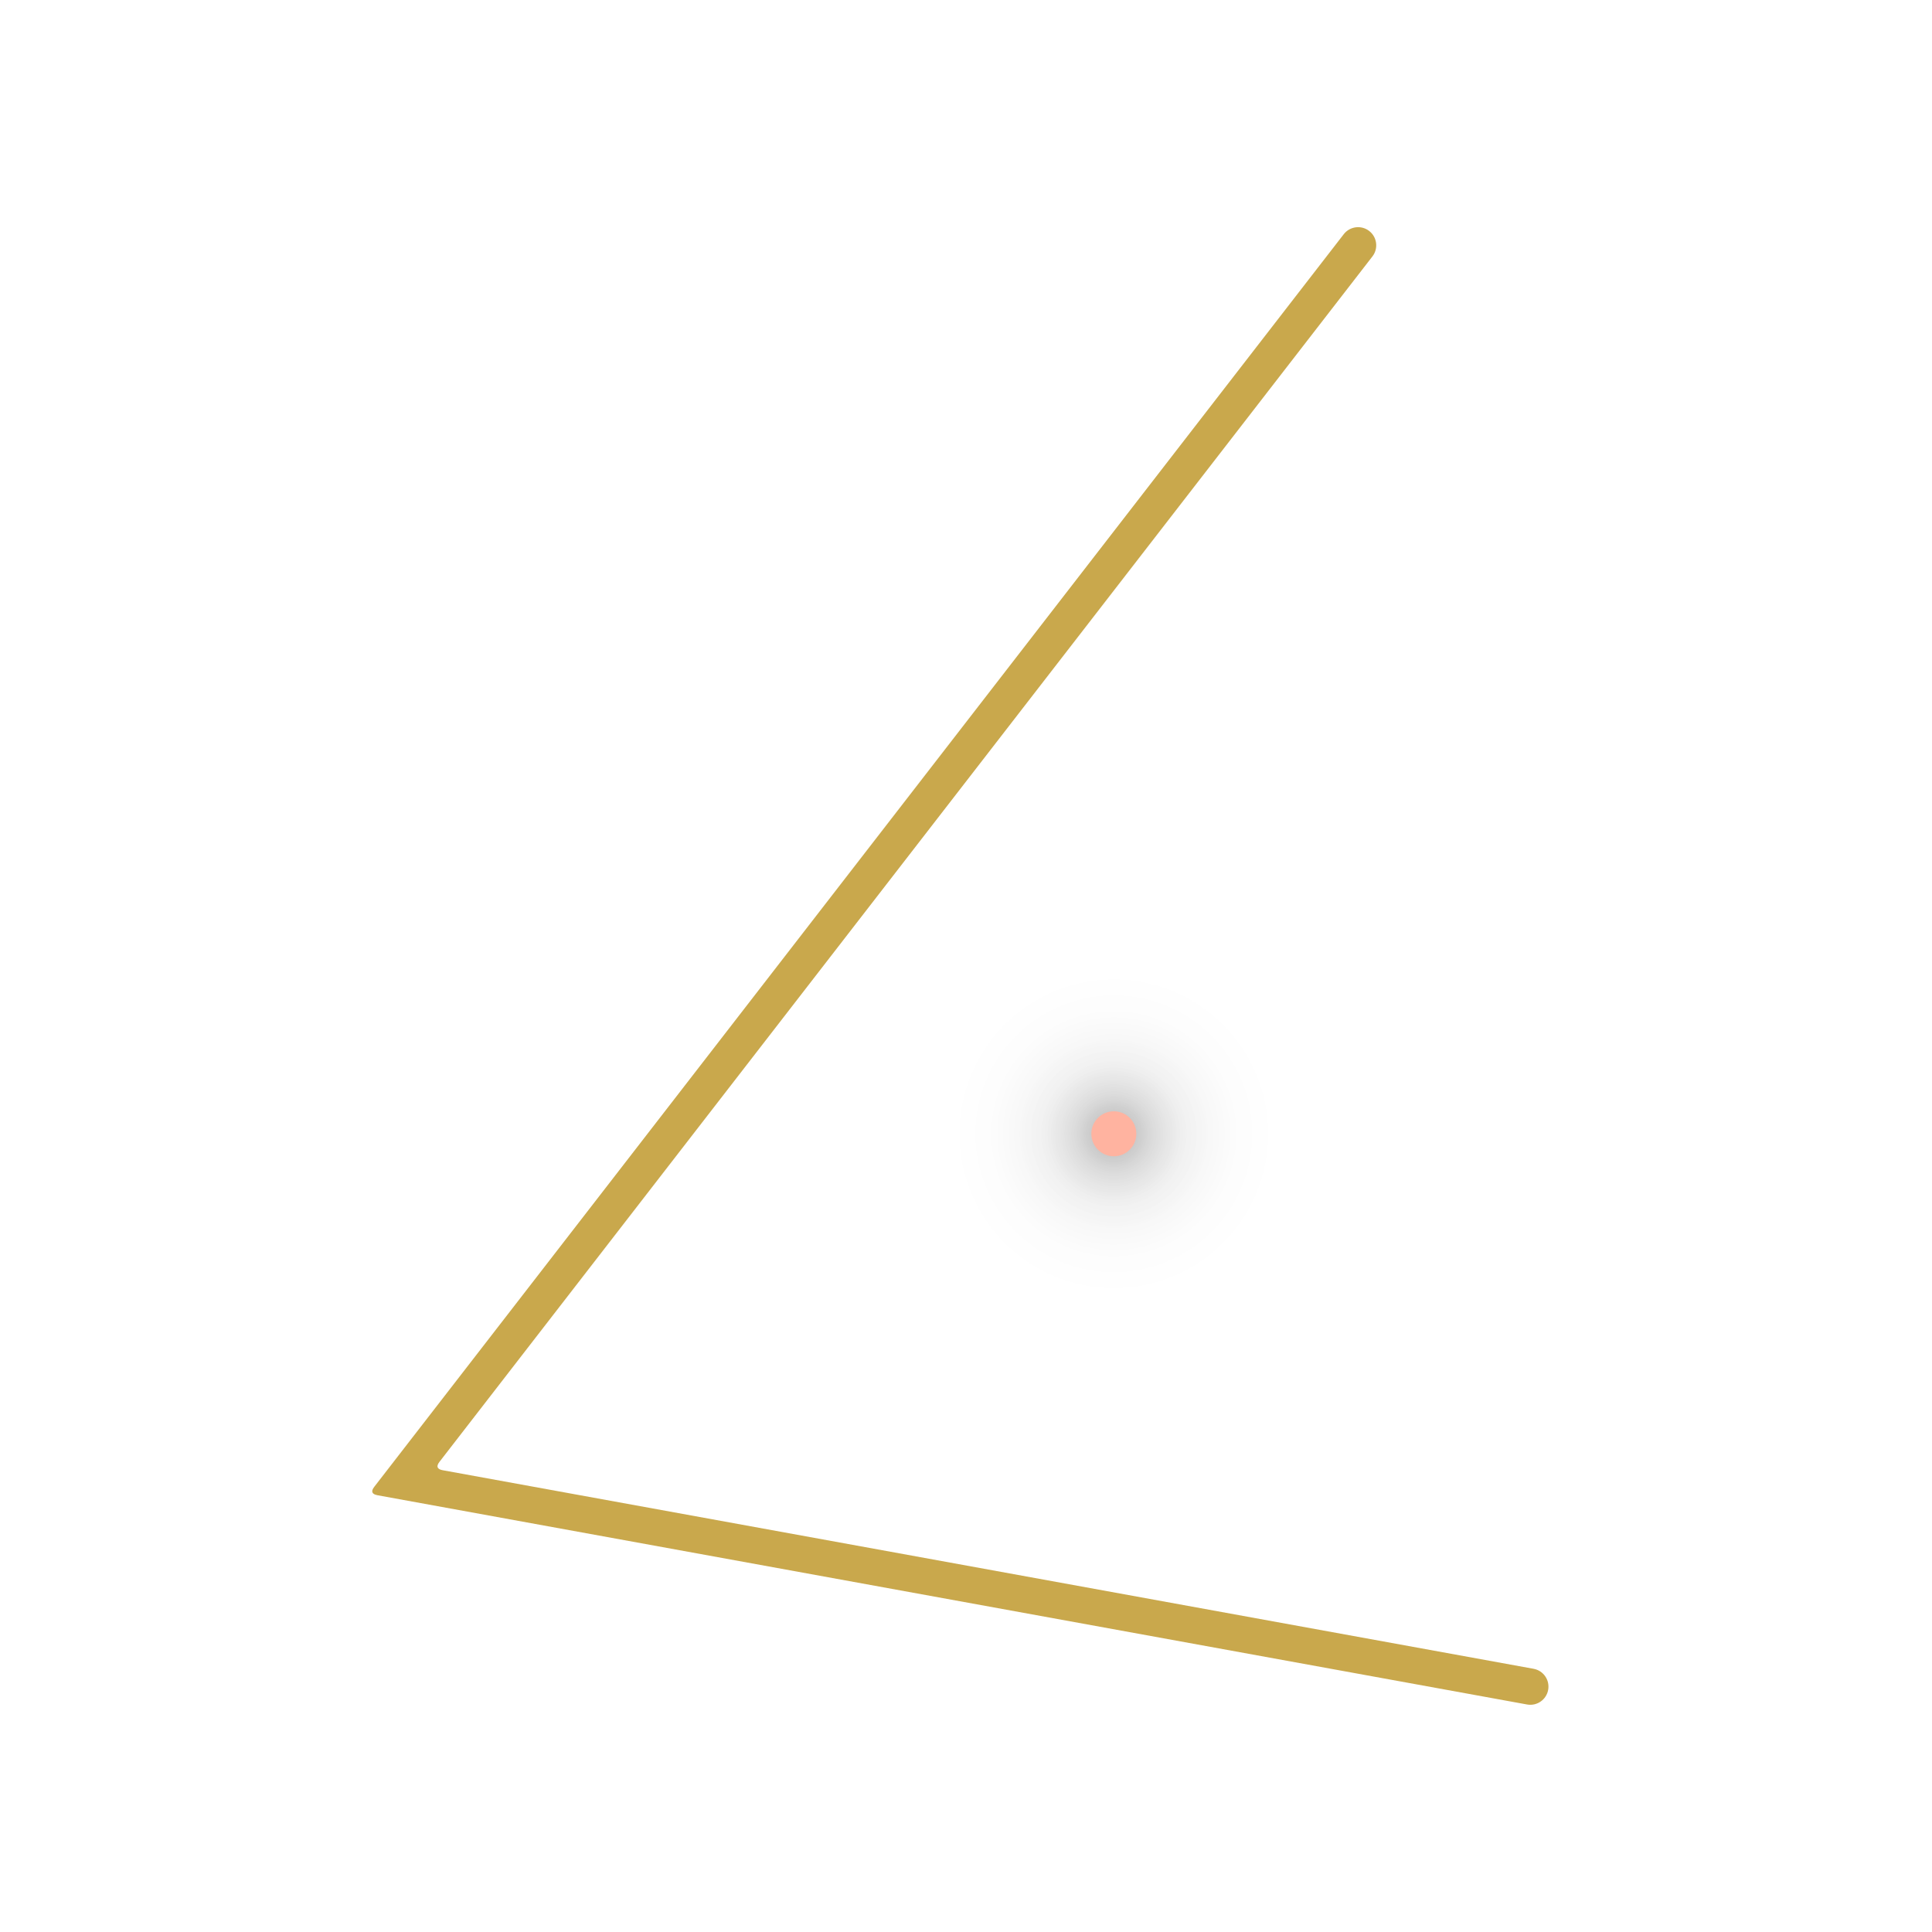
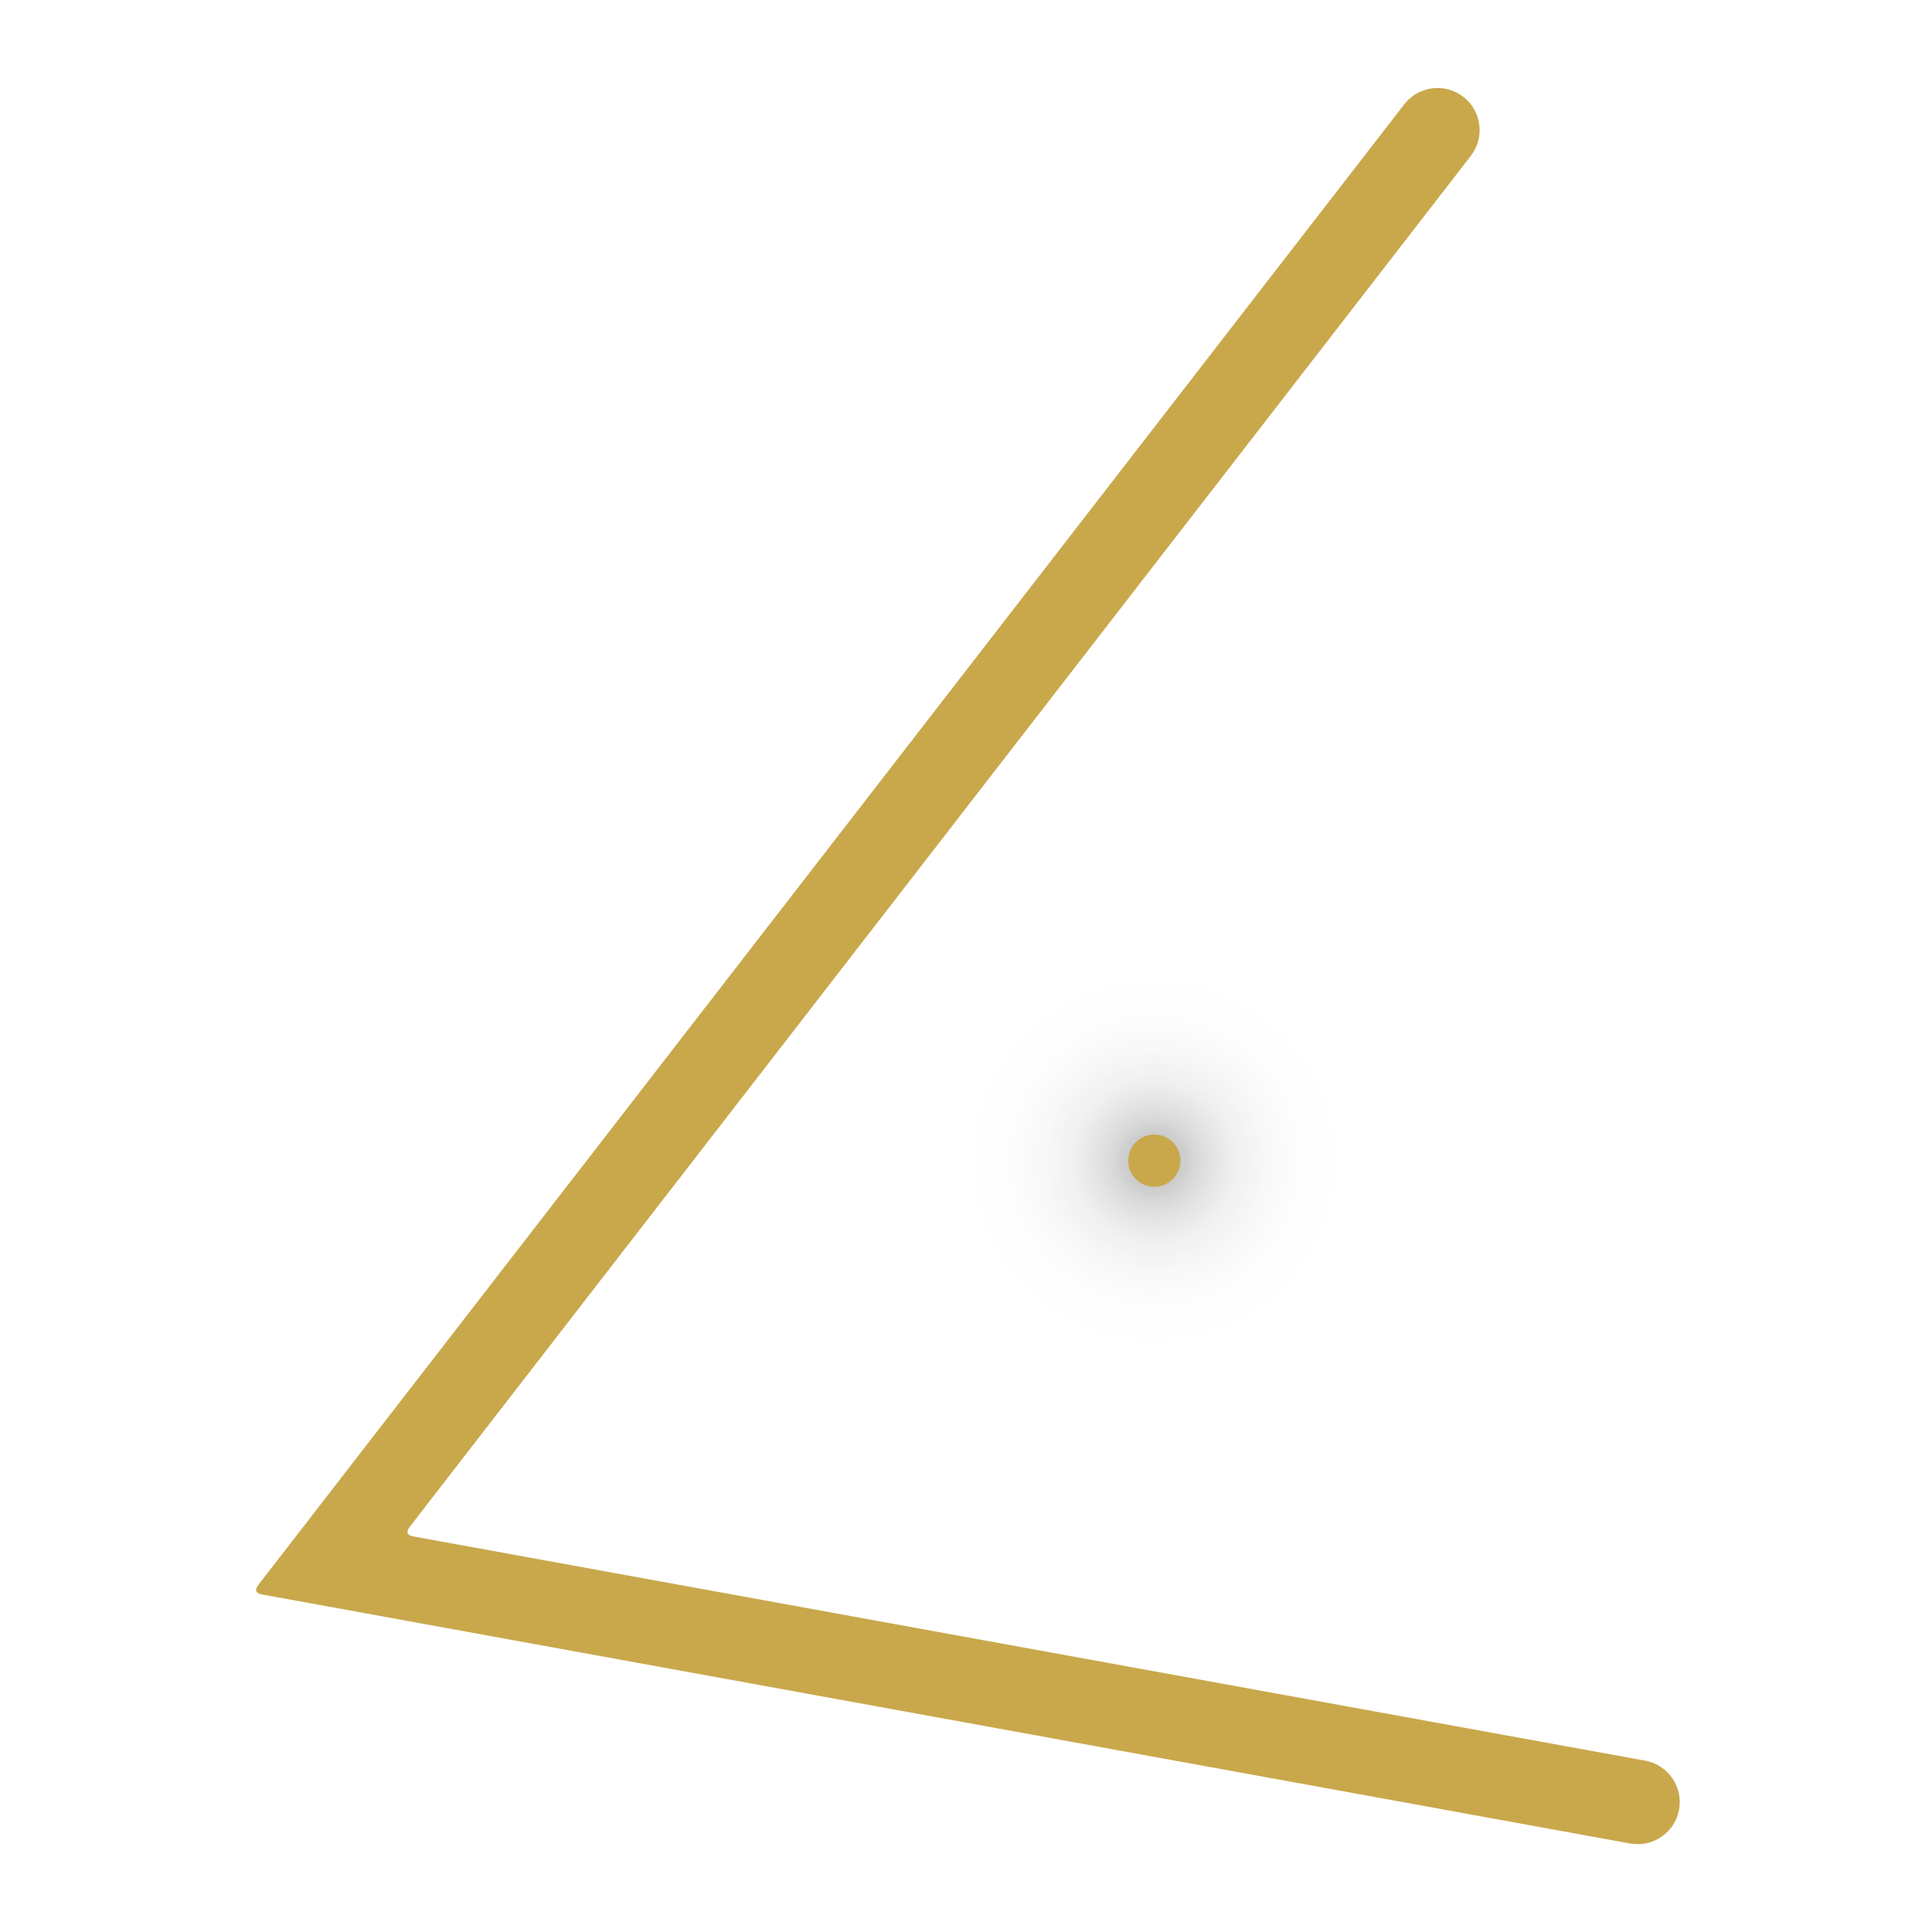
- <svg xmlns="http://www.w3.org/2000/svg" viewBox="93.04 105.54 532.44 532.44" role="img" aria-label="C de Christian — favicon simplificado">
+ <svg xmlns="http://www.w3.org/2000/svg" viewBox="125.8 142.29 458.94 458.94" role="img" aria-label="C de Christian — favicon simplificado">
  <defs>
    <radialGradient id="halo-star" cx="50%" cy="50%" r="50%">
      <stop offset="0%" stop-color="currentColor" stop-opacity="0.28" />
      <stop offset="30%" stop-color="currentColor" stop-opacity="0.09" />
      <stop offset="65%" stop-color="currentColor" stop-opacity="0.02" />
      <stop offset="100%" stop-color="currentColor" stop-opacity="0" />
    </radialGradient>
    <radialGradient id="halo-nova" cx="50%" cy="50%" r="50%">
      <stop offset="0%" stop-color="currentColor" stop-opacity="0.16" />
      <stop offset="40%" stop-color="currentColor" stop-opacity="0.05" />
      <stop offset="75%" stop-color="currentColor" stop-opacity="0.01" />
      <stop offset="100%" stop-color="currentColor" stop-opacity="0" />
    </radialGradient>
  </defs>
  <g id="logo-supernova" data-name="Supernova">
-     <circle cx="400" cy="418" r="44.8" fill="url(#halo-nova)" color="#ffb3a0" />
-     <circle cx="400" cy="418" r="26.6" fill="url(#halo-nova)" color="#ffb3a0" />
-     <circle cx="400" cy="418" r="6.2" fill="#ffb3a0" opacity="1" />
+     <circle cx="400" cy="418" r="44.8" fill="url(#halo-nova)" color="#c9a84c" />
+     <circle cx="400" cy="418" r="26.6" fill="url(#halo-nova)" color="#c9a84c" />
+     <circle cx="400" cy="418" r="6.2" fill="#c9a84c" opacity="1" />
  </g>
  <g id="logo-c-triespiral" data-name="C TriSpiral">
-     <path d="M 515.713 565.449 L 215.059 510.722 Q 212.697 510.292 214.166 508.394 L 471.269 176.207 A 5 5 0 0 0 463.361 170.086 L 196.187 515.286 Q 194.718 517.184 197.079 517.614 L 513.922 575.287 A 5 5 0 0 0 515.713 565.449 Z" fill="#c9a84c" />
+     <path d="M 516.609 560.53 L 224.048 507.276 Q 221.687 506.846 223.156 504.949 L 475.223 179.267 A 10 10 0 0 0 459.407 167.026 L 187.198 518.732 Q 185.729 520.63 188.09 521.06 L 513.027 580.207 A 10 10 0 0 0 516.609 560.53 Z" fill="#c9a84c" />
  </g>
</svg>
